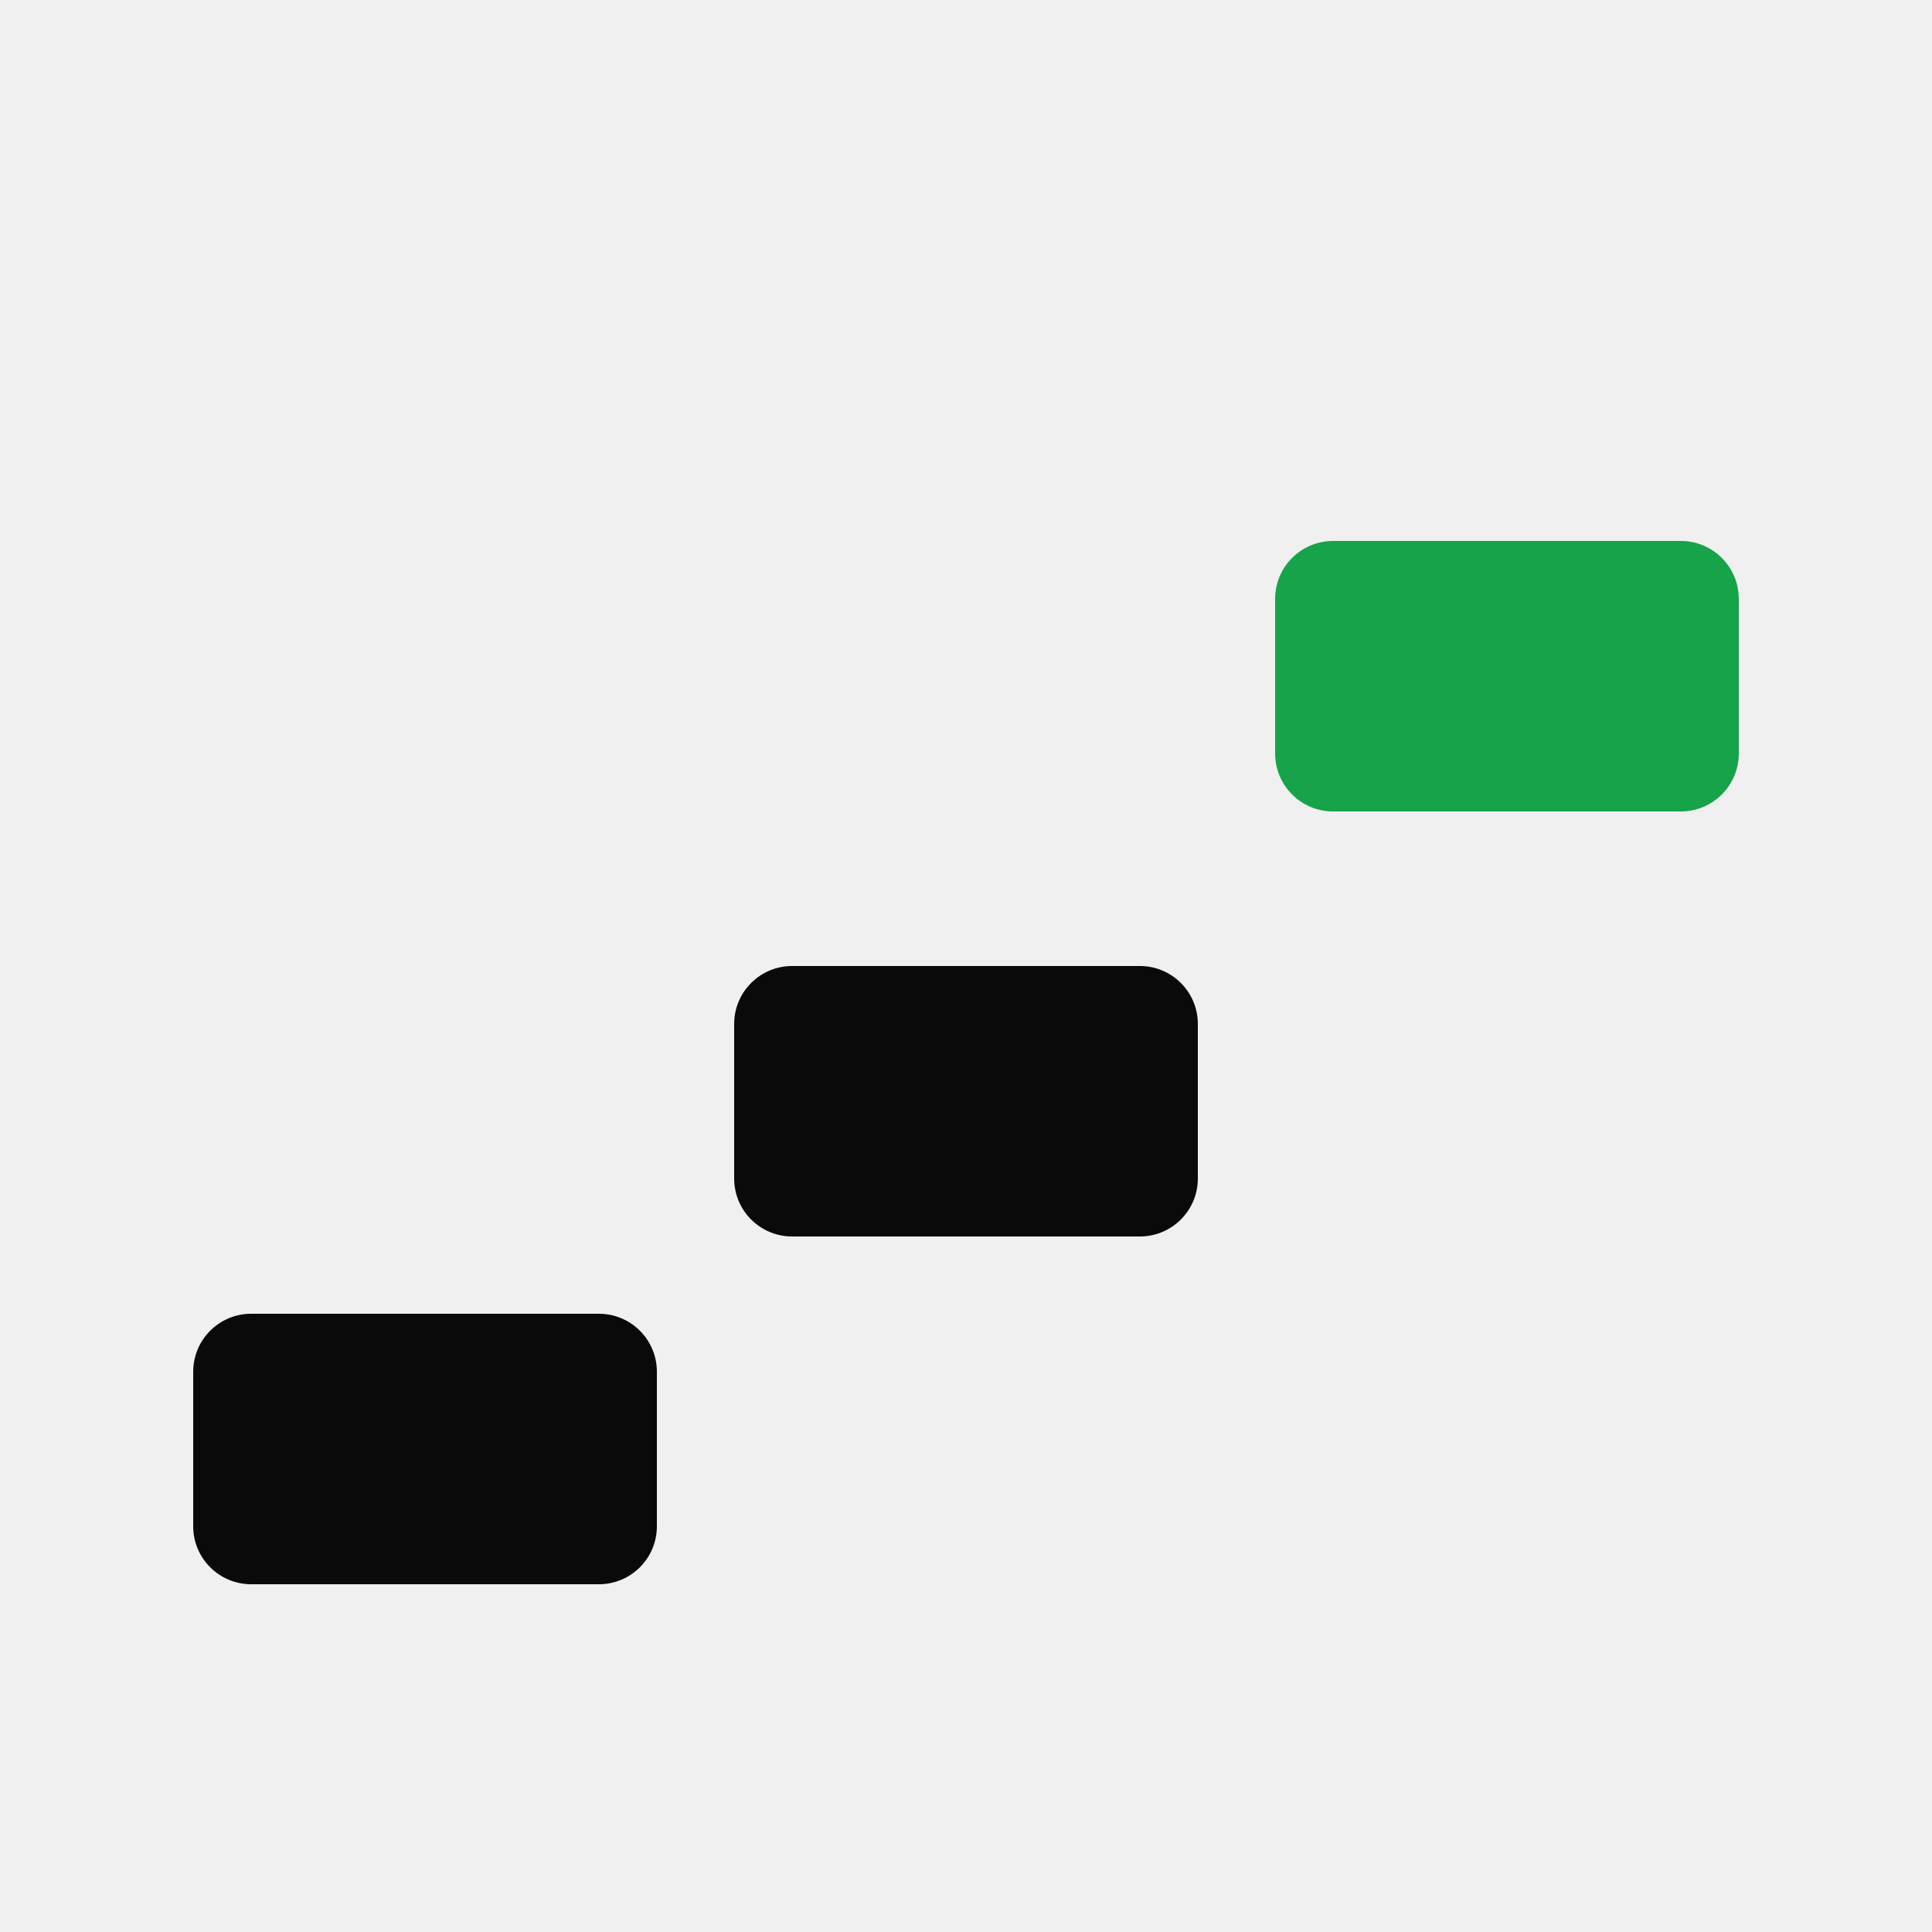
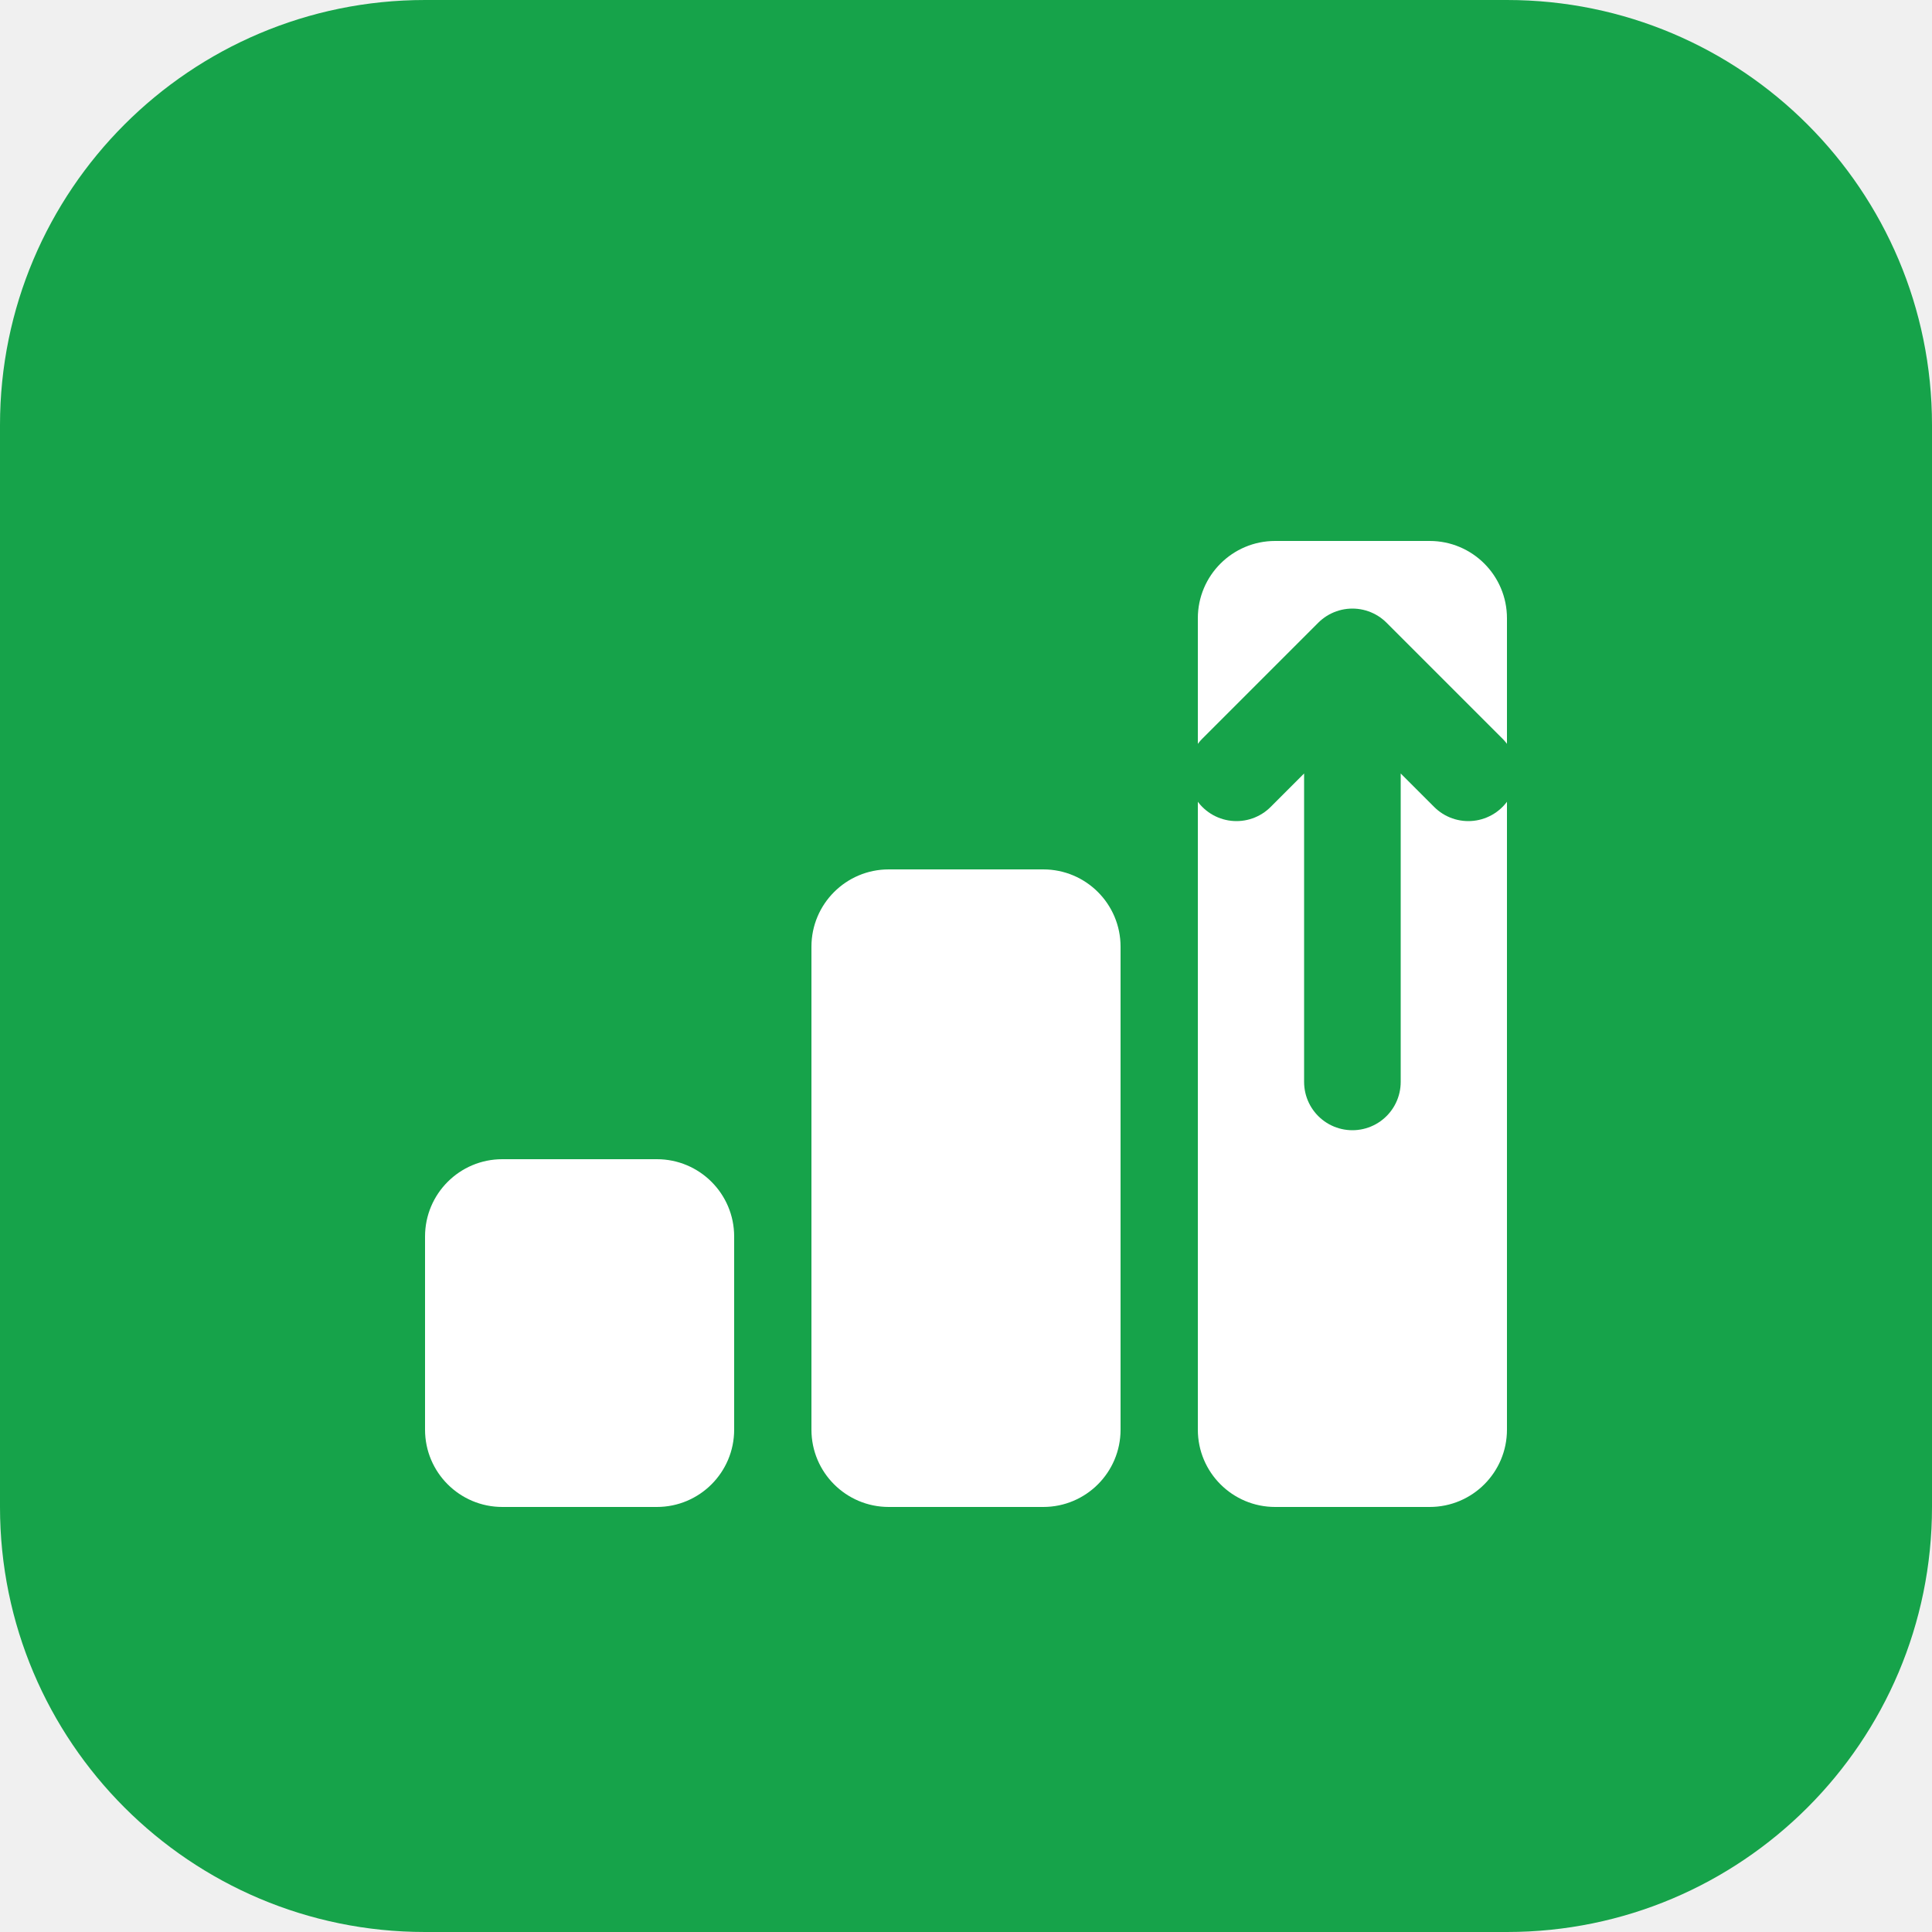
<svg xmlns="http://www.w3.org/2000/svg" viewBox="0 0 100 100" width="100" height="100">
-   <rect x="10" y="68" width="24" height="14" rx="3" fill="#0A0A0A" />
-   <rect x="38" y="50" width="24" height="14" rx="3" fill="#0A0A0A" />
-   <rect x="66" y="28" width="24" height="14" rx="3" fill="#16A34A" />
+   <rect width="100" height="100" rx="22" fill="#16A34A" />
+   <rect x="22" y="60" width="16" height="18" rx="4" fill="#FFFFFF" />
+   <rect x="42" y="45" width="16" height="33" rx="4" fill="#FFFFFF" />
+   <rect x="62" y="28" width="16" height="50" rx="4" fill="#FFFFFF" />
+   <path d="M70 56V34m0 0 6 6m-6-6-6 6" stroke="#16A34A" stroke-width="5" stroke-linecap="round" stroke-linejoin="round" fill="none" />
</svg>
